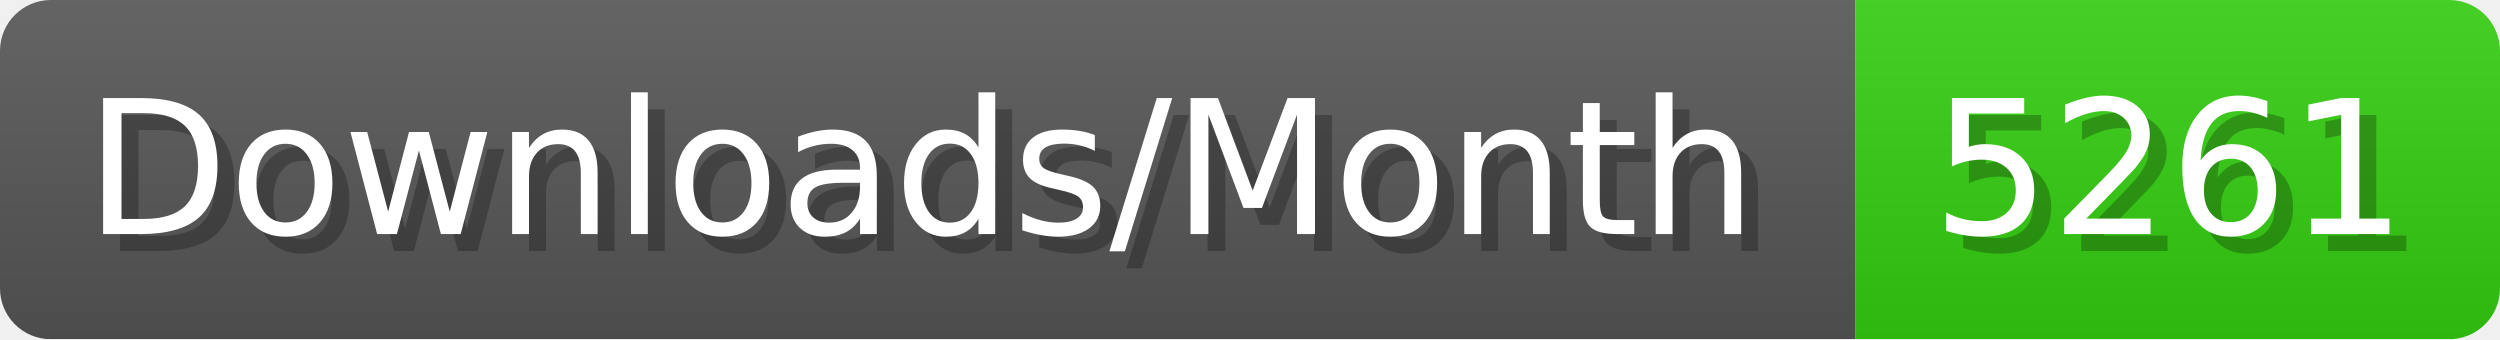
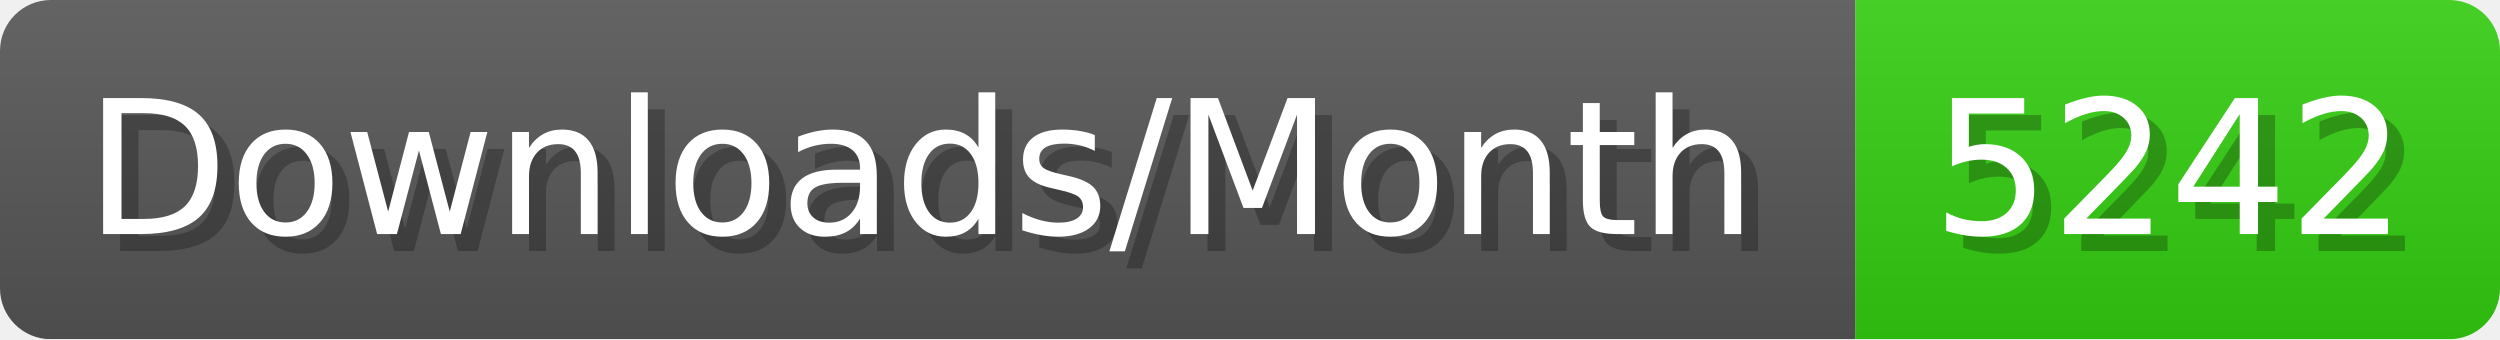
- <svg xmlns="http://www.w3.org/2000/svg" width="147.4" height="20" viewBox="0 0 1474 200" role="img" aria-label="Downloads/Month: 5261">
+ <svg xmlns="http://www.w3.org/2000/svg" width="147.4" height="20" viewBox="0 0 1474 200" role="img" aria-label="Downloads/Month: 5242">
  <linearGradient id="YlXUI" x2="0" y2="100%">
    <stop offset="0" stop-opacity=".1" stop-color="#EEE" />
    <stop offset="1" stop-opacity=".1" />
  </linearGradient>
  <mask id="JHhop">
    <rect width="1474" height="200" rx="30" fill="#FFF" />
  </mask>
  <g mask="url(#JHhop)">
    <rect width="1094" height="200" fill="#555" />
    <rect width="380" height="200" fill="#3C1" x="1094" />
    <rect width="1474" height="200" fill="url(#YlXUI)" />
  </g>
  <g aria-hidden="true" fill="#fff" text-anchor="start" font-family="Verdana,DejaVu Sans,sans-serif" font-size="110">
    <text x="60" y="148" textLength="994" fill="#000" opacity="0.25">Downloads/Month</text>
    <text x="50" y="138" textLength="994">Downloads/Month</text>
-     <text x="1149" y="148" textLength="280" fill="#000" opacity="0.25">5261</text>
-     <text x="1139" y="138" textLength="280">5261</text>
+     <text x="1149" y="148" textLength="280" fill="#000" opacity="0.25">5242</text>
+     <text x="1139" y="138" textLength="280">5242</text>
  </g>
</svg>
